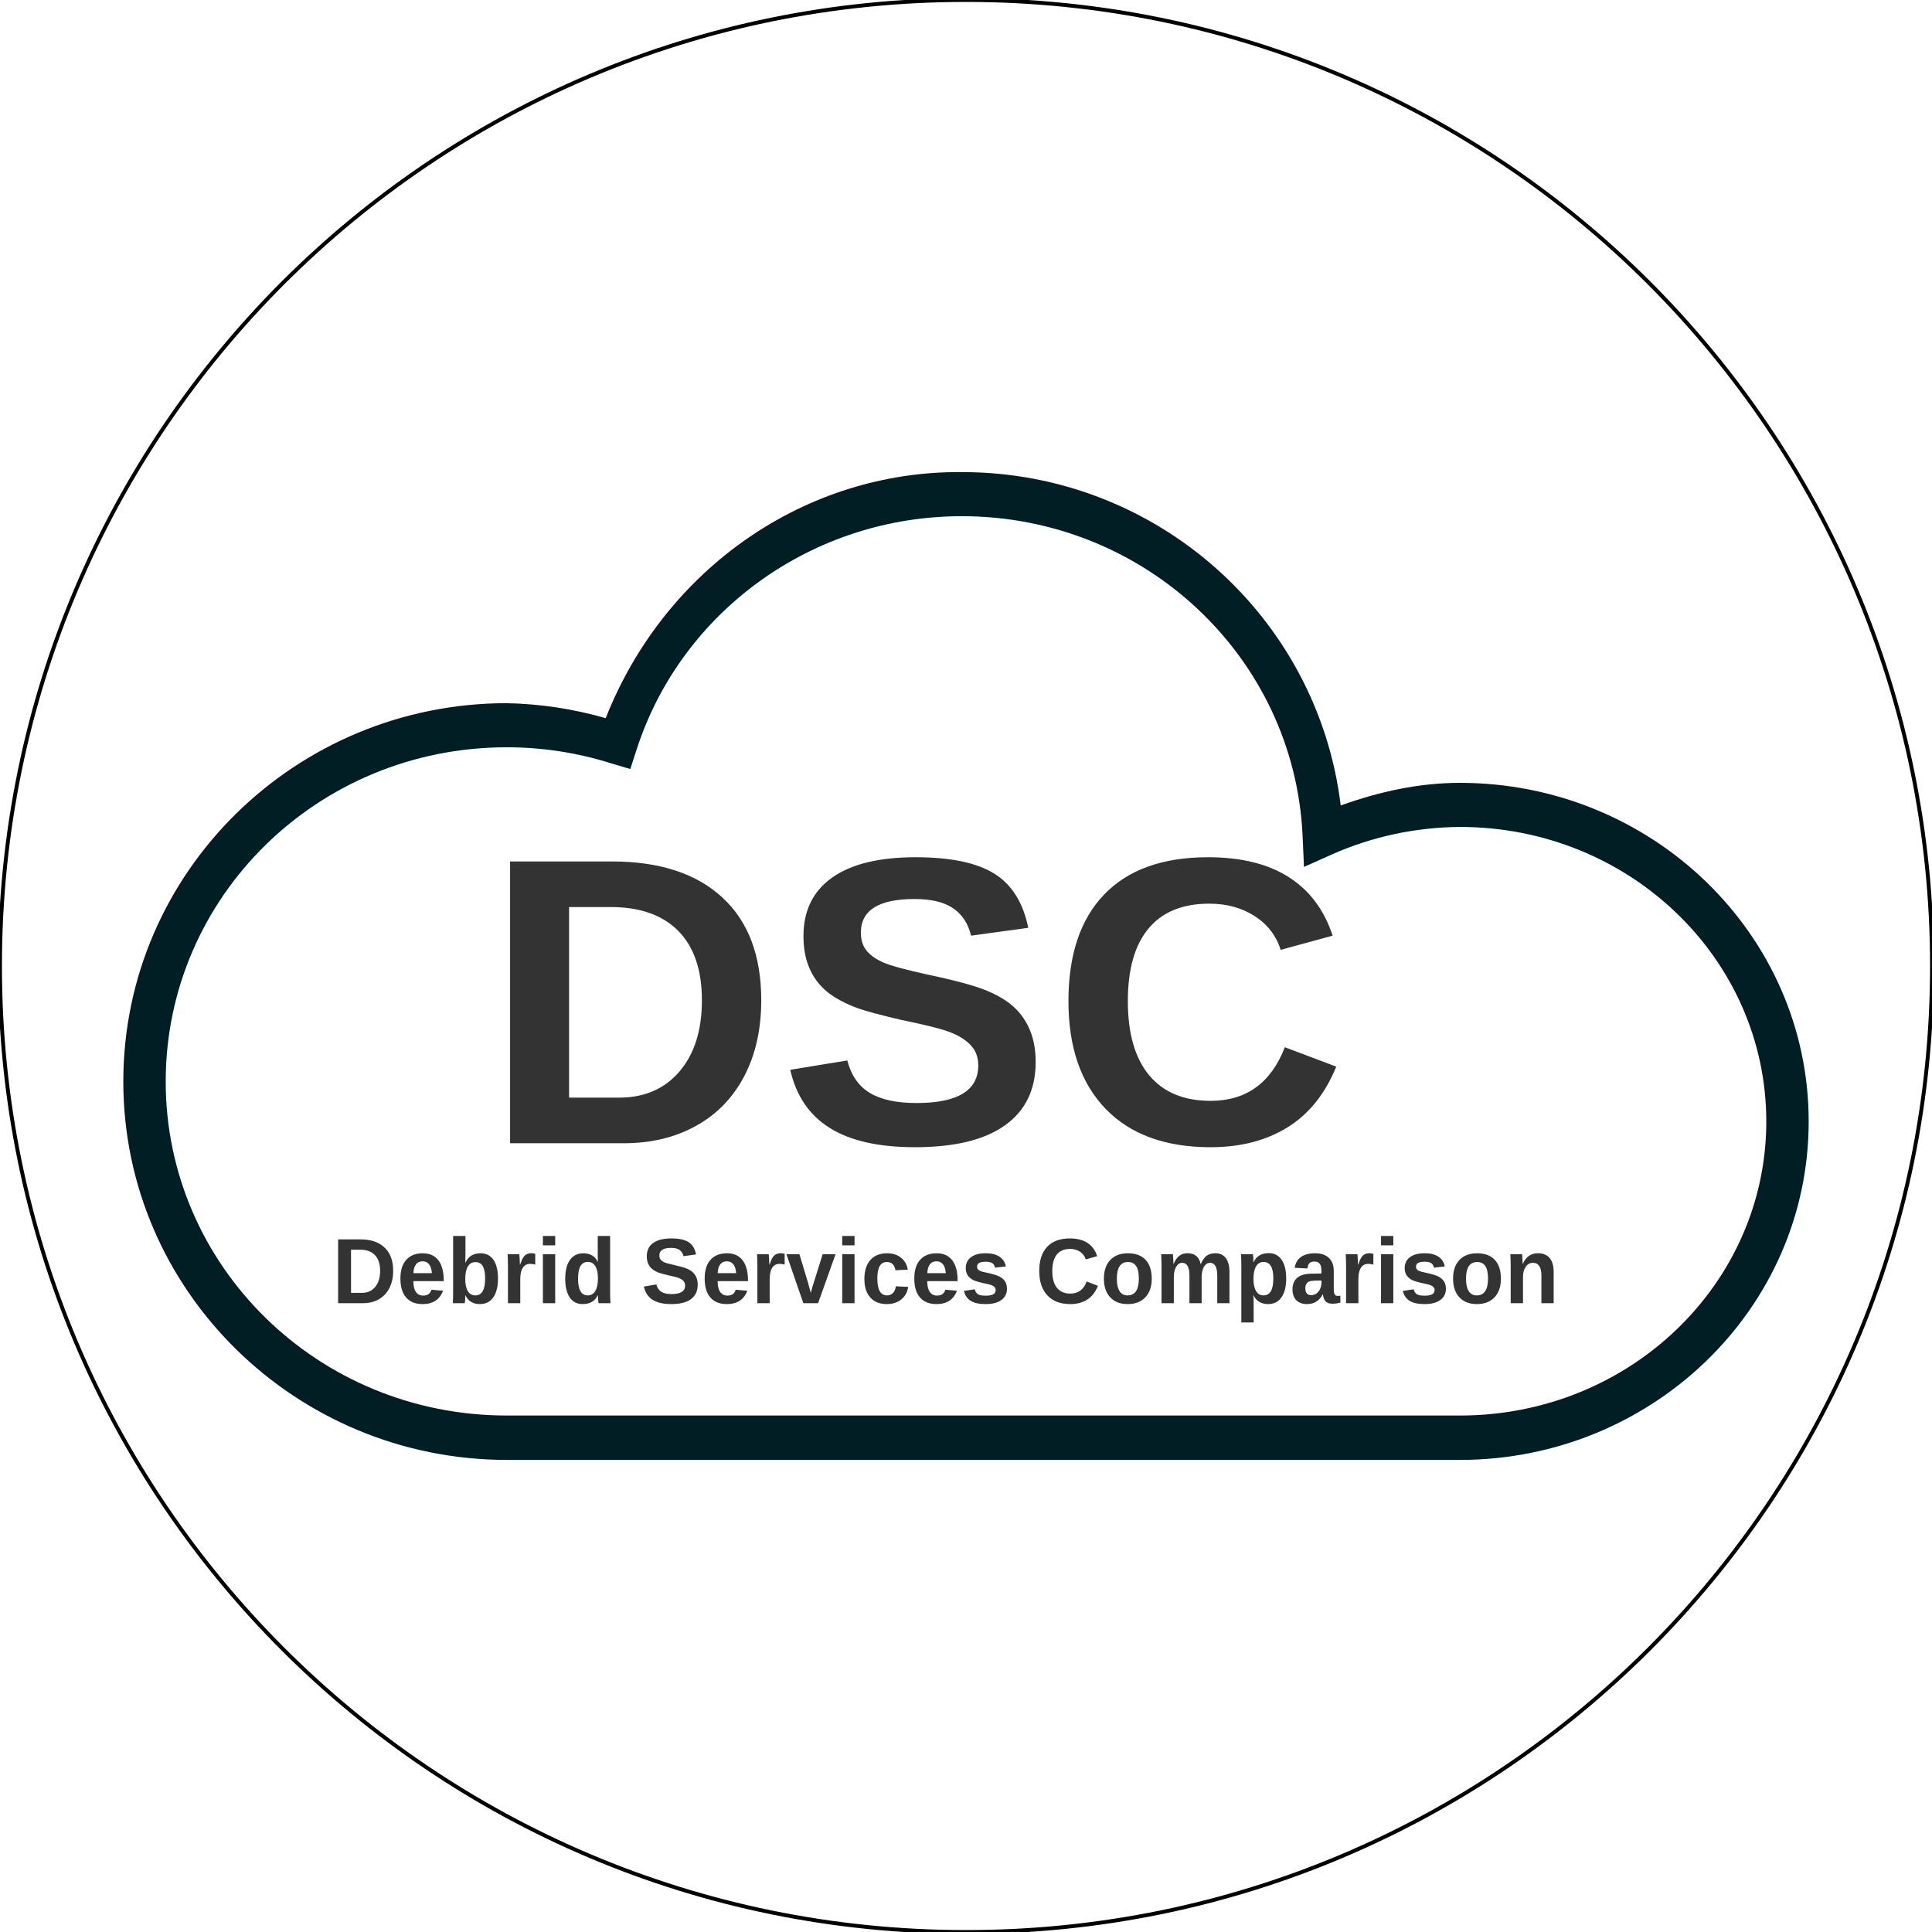
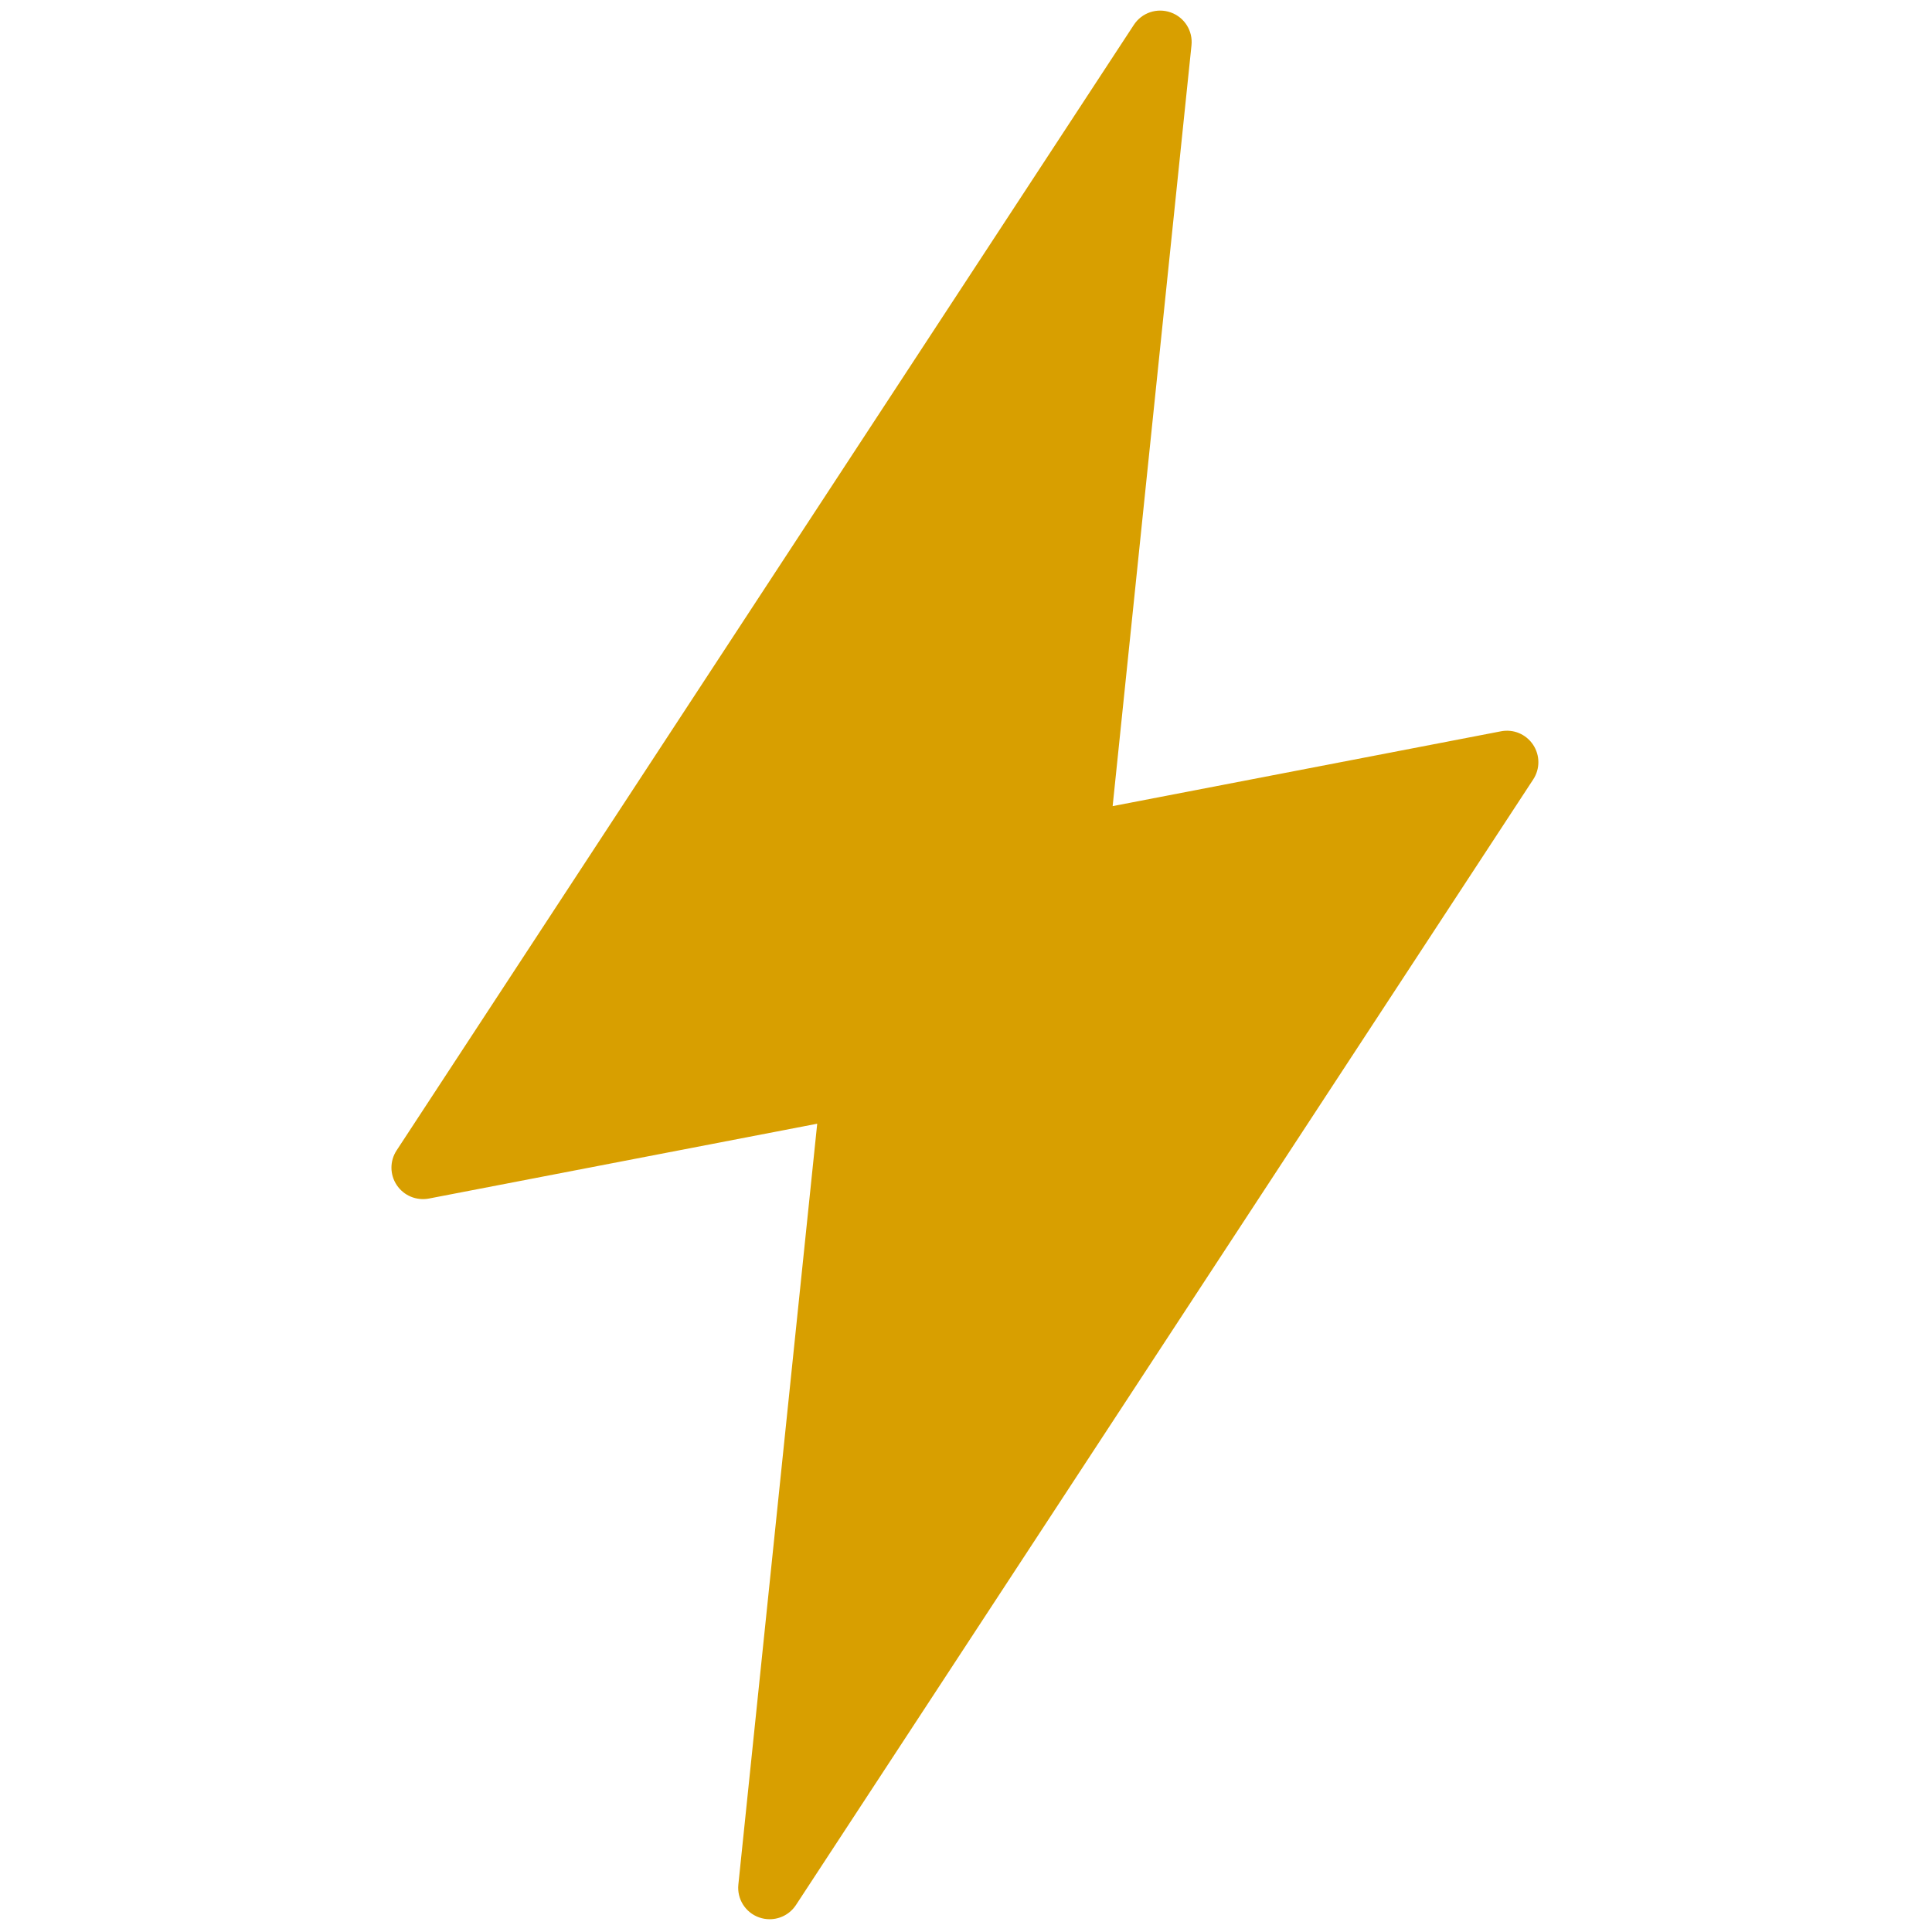
- <svg xmlns="http://www.w3.org/2000/svg" viewBox="0 0 500 500" width="500px" height="500px">
-   <g id="object-2" transform="matrix(1, 0, 0, 1, -5.684341886080802e-14, 0)">
-     <ellipse style="fill-rule: nonzero; stroke: rgb(0, 0, 0); fill: rgb(255, 255, 255);" cx="250" cy="250" rx="250" ry="250" id="object-1" />
-     <g transform="matrix(-1, 0, 0, 1, 500.0182, 0.001786)" style="">
-       <g style="stroke-width:.863">
-         <path d="M10.17 286.168a1.35 1.35 0 0 0-1.26.837 1.422 1.422 0 0 0-.35-.051c-.746 0-1.357.574-1.357 1.287 0 .712.611 1.287 1.358 1.287h3.372c.678 0 1.234-.513 1.234-1.151s-.556-1.152-1.234-1.152c-.145 0-.286.03-.422.077-.081-.642-.652-1.134-1.34-1.134zm0 .15c.648 0 1.176.48 1.206 1.085l.005.108.1-.043c.141-.06.295-.092.452-.093.602 0 1.084.451 1.084 1.002 0 .55-.482 1-1.084 1H8.56c-.67 0-1.207-.51-1.207-1.136 0-.627.537-1.137 1.207-1.137.124 0 .248.018.367.054l.07.02.023-.068c.159-.47.623-.792 1.15-.792z" style="color:#000;font-style:normal;font-variant:normal;font-weight:400;font-stretch:normal;font-size:medium;line-height:normal;font-family:sans-serif;font-feature-settings:normal;text-indent:0;text-align:start;text-decoration:none solid #000;letter-spacing:normal;word-spacing:normal;text-transform:none;writing-mode:lr-tb;direction:ltr;text-orientation:mixed;dominant-baseline:auto;baseline-shift:baseline;text-anchor:start;white-space:normal;clip-rule:nonzero;display:inline;overflow:visible;visibility:visible;opacity:1;isolation:auto;mix-blend-mode:normal;color-interpolation:srgb;color-interpolation-filters:linearrgb;vector-effect:none;fill-opacity:1;fill-rule:nonzero;stroke:none;stroke-linecap:butt;stroke-linejoin:miter;stroke-miterlimit:4;stroke-dasharray:none;stroke-dashoffset:0;stroke-opacity:1;color-rendering:auto;image-rendering:auto;shape-rendering:auto;text-rendering:auto;fill:#011e24;stroke-width:.027px" transform="matrix(-73.13404 0 0 76.08522 994.888 -21650.979)" />
-       </g>
-     </g>
-     <text style="fill: rgb(51, 51, 51); font-family: Arial, sans-serif; font-size: 30.546px; font-weight: 700; stroke-width: 2.587px; white-space: pre;" transform="matrix(0.76048, 0, 0, 0.78571, 37.89603, 77.80714)" x="63.187" y="330.22" id="object-0">Debrid Services Comparison</text>
-     <text style="fill: rgb(51, 51, 51); font-family: Arial, sans-serif; font-size: 106px; font-weight: 700; stroke-width: 2px; white-space: pre;" x="124.917" y="295.864">DSC</text>
+ <svg xmlns="http://www.w3.org/2000/svg" version="1.1" width="256" height="256" viewBox="0 0 256 256" xml:space="preserve">
+   <g style="stroke: none; stroke-width: 0; stroke-dasharray: none; stroke-linecap: butt; stroke-linejoin: miter; stroke-miterlimit: 10; fill: none; fill-rule: nonzero; opacity: 1;" transform="translate(1.406593 1.406593) scale(2.81 2.81)">
+     <path d="M 71.79 34.614 c -0.334 -0.497 -0.926 -0.745 -1.513 -0.63 l -18.311 3.528 l 3.718 -35.877 c 0.071 -0.682 -0.332 -1.32 -0.979 -1.55 c -0.648 -0.229 -1.362 0.011 -1.738 0.585 L 18.202 53.746 c -0.328 0.5 -0.325 1.144 0.008 1.639 c 0.33 0.493 0.922 0.742 1.513 0.632 l 18.312 -3.529 l -3.718 35.876 c -0.071 0.684 0.332 1.322 0.979 1.551 C 35.455 89.971 35.622 90 35.792 90 c 0.502 0 0.965 -0.251 1.241 -0.67 l 34.765 -53.076 C 72.126 35.754 72.122 35.11 71.79 34.614 z" style="stroke: none; stroke-width: 1; stroke-dasharray: none; stroke-linecap: butt; stroke-linejoin: miter; stroke-miterlimit: 10; fill: rgb(216,159,0); fill-rule: nonzero; opacity: 1;" transform=" matrix(1 0 0 1 0 0) " stroke-linecap="round" />
  </g>
</svg>
